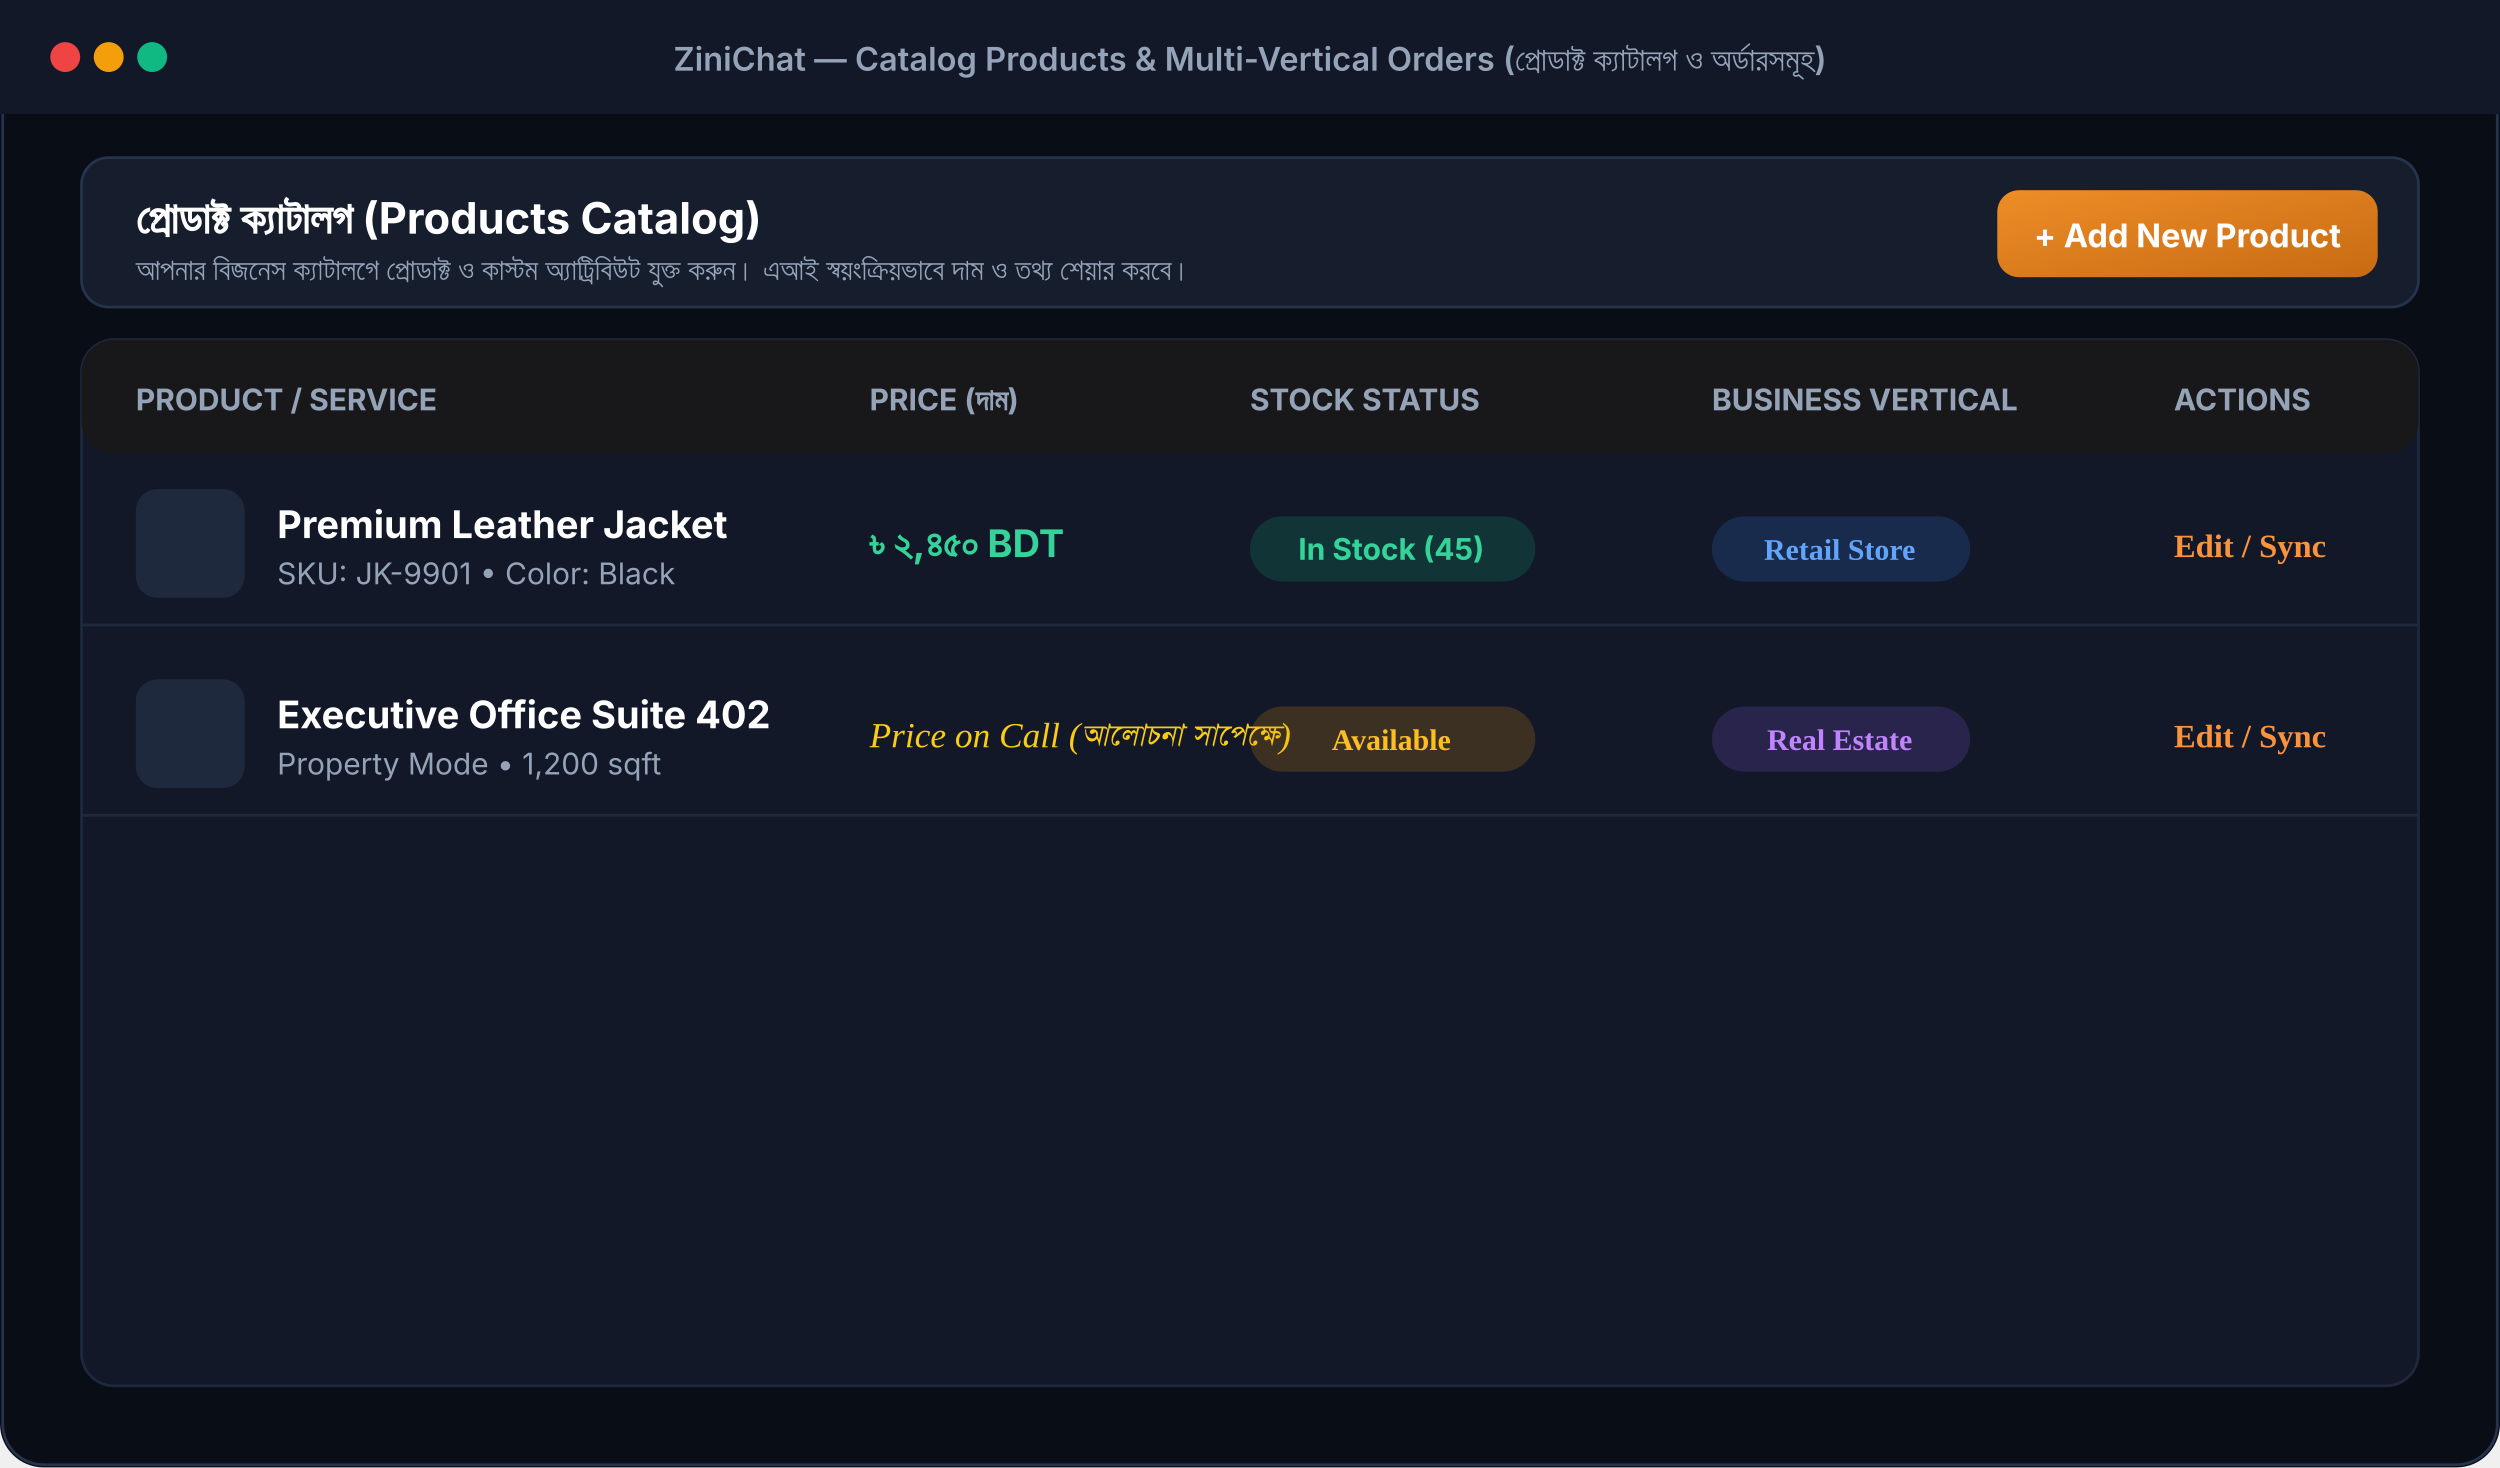
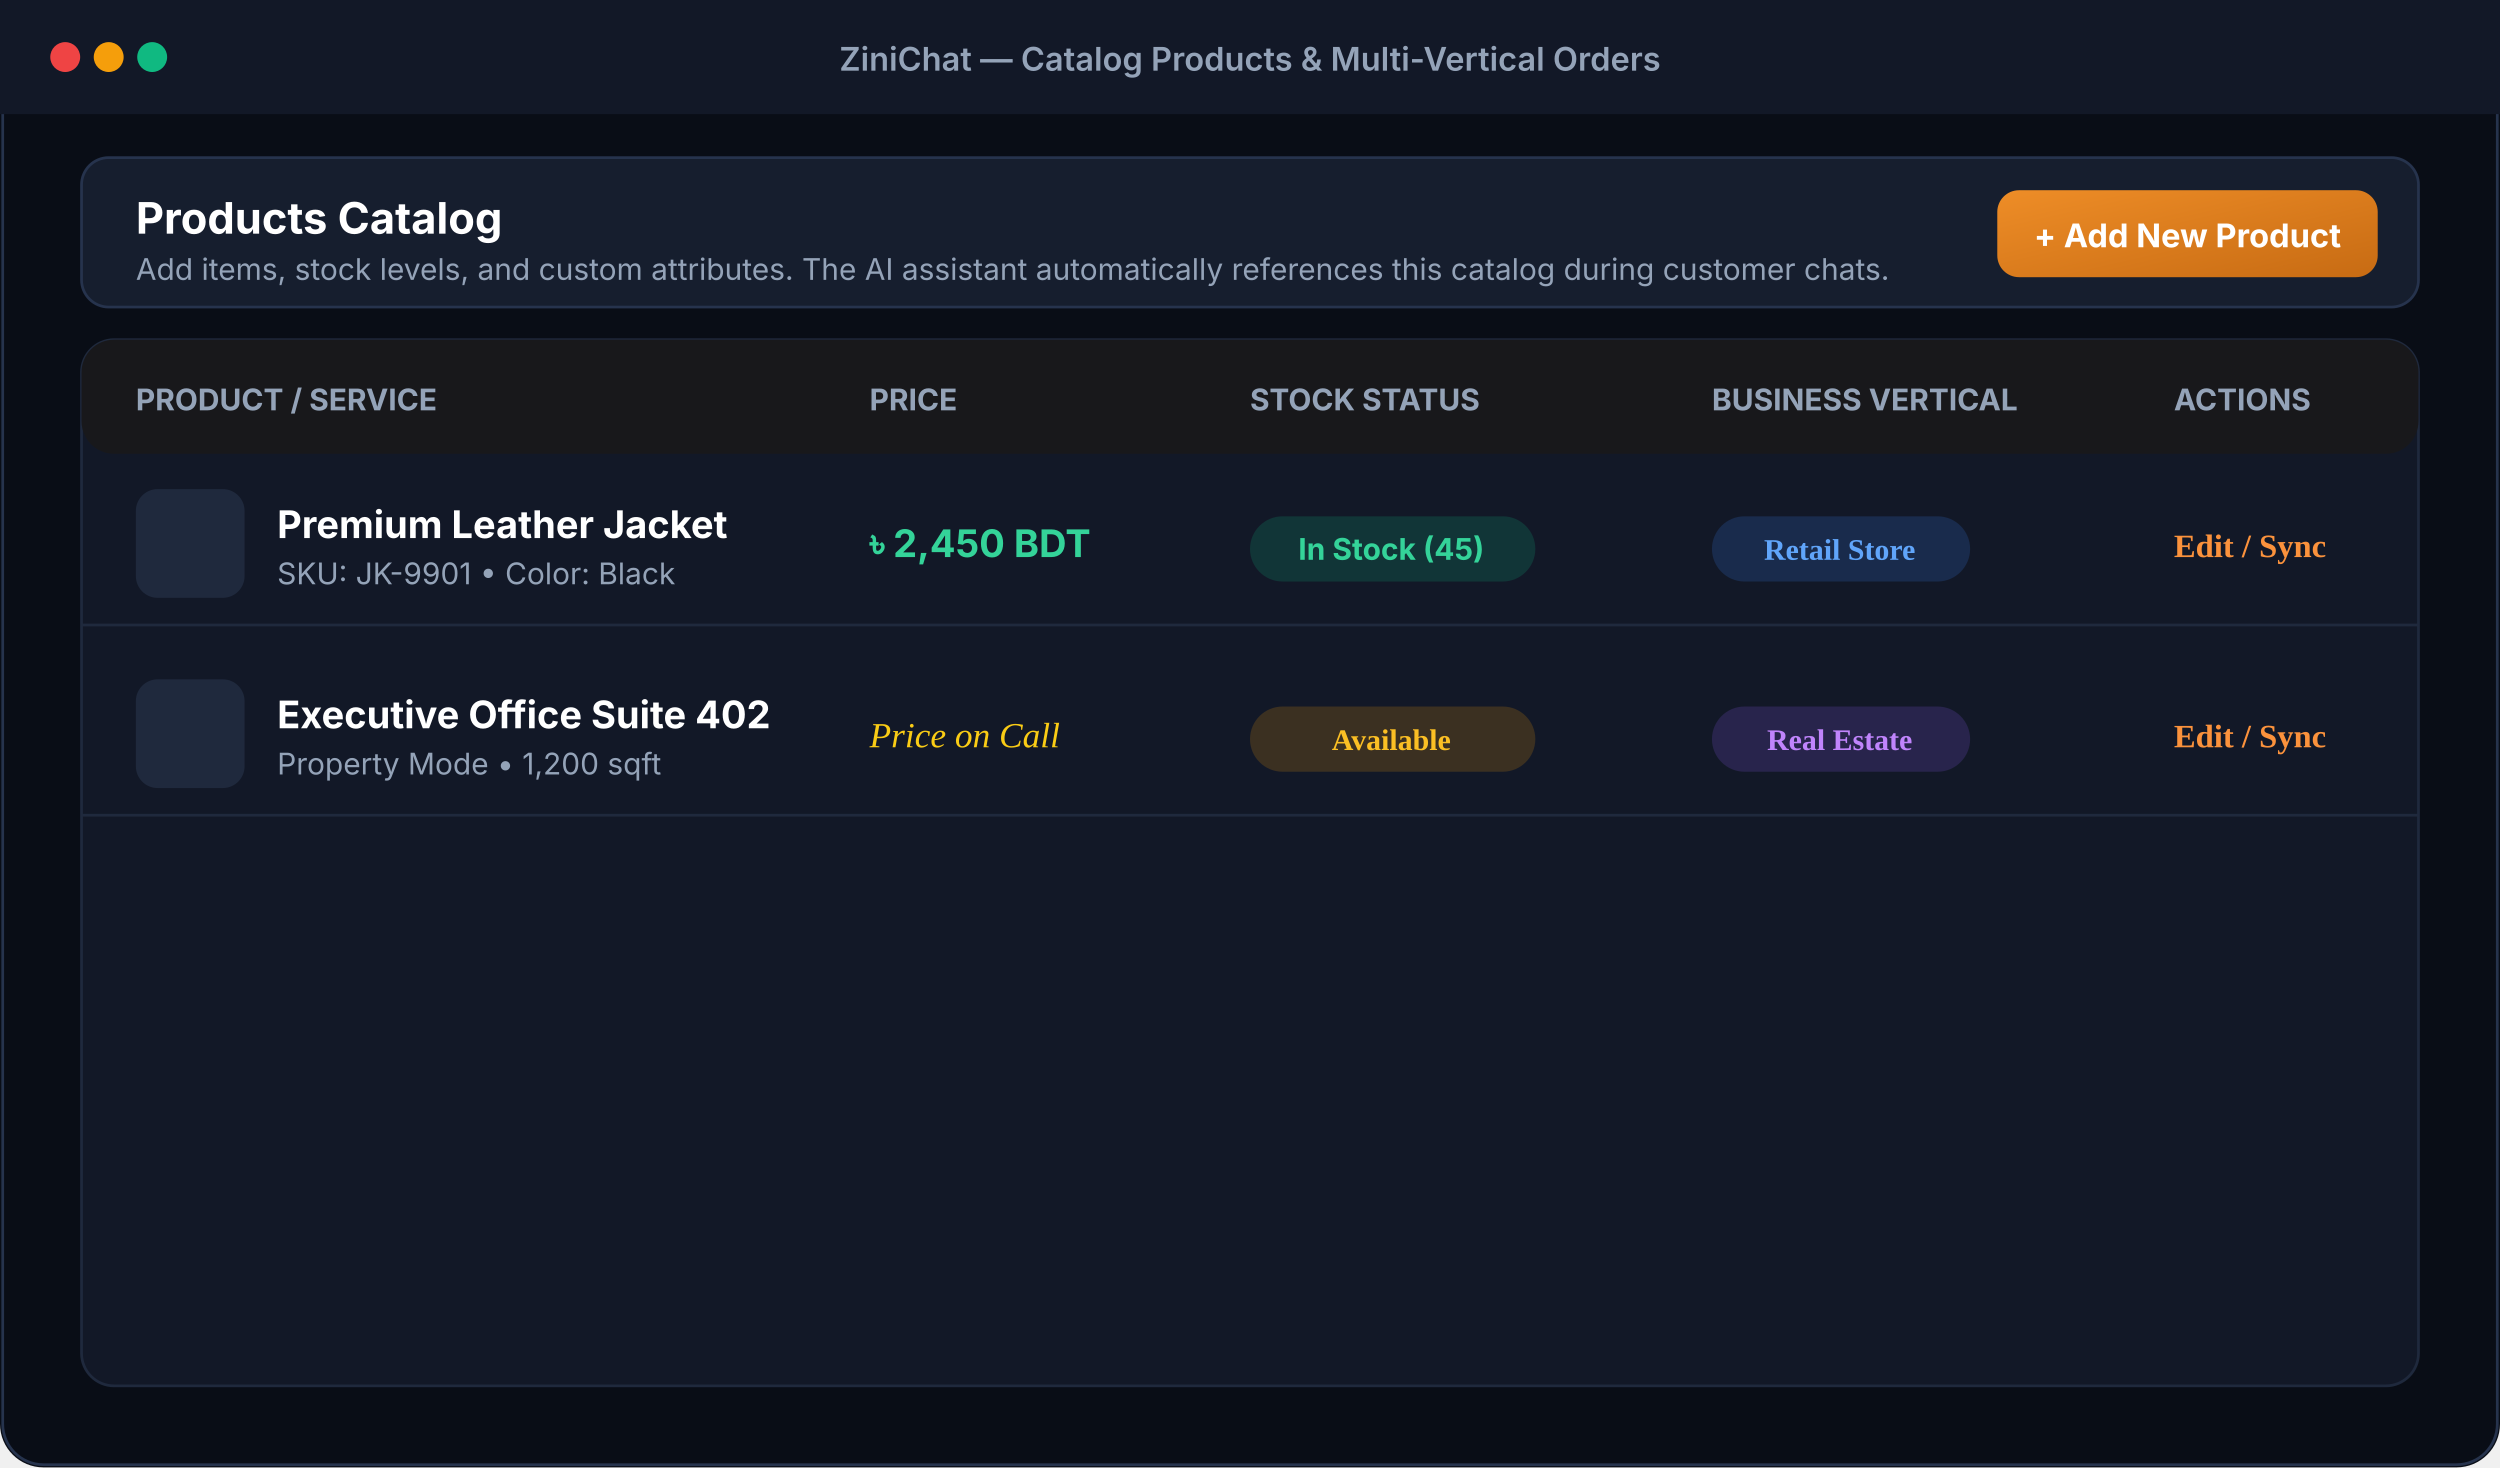
<svg xmlns="http://www.w3.org/2000/svg" viewBox="0 0 920 540" width="100%" height="100%">
  <defs>
    <style>
      .bg-app { fill: #090d16; }
      .bg-card { fill: #121827; stroke: #1f293d; stroke-width: 1; }
      .text-white { fill: #ffffff; font-family: -apple-system, BlinkMacSystemFont, sans-serif; }
      .text-muted { fill: #94a3b8; font-family: -apple-system, BlinkMacSystemFont, sans-serif; }
      .text-green { fill: #34d399; font-family: -apple-system, BlinkMacSystemFont, sans-serif; }
    </style>
    <linearGradient id="orangeGrad" x1="0%" y1="0%" x2="100%" y2="100%">
      <stop offset="0%" stop-color="#EE8D27" />
      <stop offset="100%" stop-color="#C76B13" />
    </linearGradient>
  </defs>
  <rect width="920" height="540" rx="16" fill="#090d16" />
  <rect width="918" height="538" x="1" y="1" rx="15" fill="none" stroke="#26334d" stroke-width="1" />
  <rect x="0" y="0" width="920" height="42" fill="#121827" />
  <circle cx="24" cy="21" r="5.5" fill="#ef4444" />
  <circle cx="40" cy="21" r="5.5" fill="#f59e0b" />
  <circle cx="56" cy="21" r="5.5" fill="#10b981" />
-   <text x="460" y="26" text-anchor="middle" class="text-muted" font-size="12" font-weight="600">ZiniChat — Catalog Products &amp; Multi-Vertical Orders (প্রোডাক্ট ক্যাটালগ ও অর্ডারসমূহ)</text>
+   <text x="460" y="26" text-anchor="middle" class="text-muted" font-size="12" font-weight="600">ZiniChat — Catalog Products &amp; Multi-Vertical Orders</text>
  <rect x="30" y="58" width="860" height="55" rx="10" fill="#161e2e" stroke="#26334d" />
-   <text x="50" y="86" class="text-white" font-size="16" font-weight="700">প্রোডাক্ট ক্যাটালগ (Products Catalog)</text>
-   <text x="50" y="103" class="text-muted" font-size="11">আপনার বিজনেস ক্যাটালগে প্রোডাক্ট ও কাস্টম অ্যাট্রিবিউট যুক্ত করুন। এআই স্বয়ংক্রিয়ভাবে দাম ও তথ্য শেয়ার করবে।</text>
+   <text x="50" y="86" class="text-white" font-size="16" font-weight="700">Products Catalog</text>
+   <text x="50" y="103" class="text-muted" font-size="11">Add items, stock levels, and custom attributes. The AI assistant automatically references this catalog during customer chats.</text>
  <rect x="735" y="70" width="140" height="32" rx="8" fill="url(#orangeGrad)" />
  <text x="805" y="91" text-anchor="middle" class="text-white" font-size="12" font-weight="700">+ Add New Product</text>
  <rect x="30" y="125" width="860" height="385" rx="12" class="bg-card" />
  <rect x="30" y="125" width="860" height="42" rx="12" fill="#18181b" />
  <text x="50" y="151" class="text-muted" font-size="11" font-weight="700">PRODUCT / SERVICE</text>
-   <text x="320" y="151" class="text-muted" font-size="11" font-weight="700">PRICE (দাম)</text>
+   <text x="320" y="151" class="text-muted" font-size="11" font-weight="700">PRICE</text>
  <text x="460" y="151" class="text-muted" font-size="11" font-weight="700">STOCK STATUS</text>
  <text x="630" y="151" class="text-muted" font-size="11" font-weight="700">BUSINESS VERTICAL</text>
  <text x="800" y="151" class="text-muted" font-size="11" font-weight="700">ACTIONS</text>
  <line x1="30" y1="230" x2="890" y2="230" stroke="#1f293d" stroke-width="1" />
  <rect x="50" y="180" width="40" height="40" rx="8" fill="#1f293d" />
  <text x="102" y="198" class="text-white" font-size="14" font-weight="700">Premium Leather Jacket</text>
  <text x="102" y="215" class="text-muted" font-size="11">SKU: JK-9901 • Color: Black</text>
-   <text x="320" y="205" class="text-green" font-size="14" font-weight="700">৳ ২,৪৫০ BDT</text>
+   <text x="320" y="205" class="text-green" font-size="14" font-weight="700">৳ 2,450 BDT</text>
  <rect x="460" y="190" width="105" height="24" rx="12" fill="#10b981" fill-opacity="0.18" />
  <text x="512" y="206" text-anchor="middle" class="text-green" font-size="11" font-weight="700">In Stock (45)</text>
  <rect x="630" y="190" width="95" height="24" rx="12" fill="#3b82f6" fill-opacity="0.18" />
  <text x="677" y="206" text-anchor="middle" fill="#60a5fa" font-size="11" font-weight="700">Retail Store</text>
  <text x="800" y="205" fill="#fb923c" font-size="12" font-weight="600">Edit / Sync</text>
  <line x1="30" y1="300" x2="890" y2="300" stroke="#1f293d" stroke-width="1" />
  <rect x="50" y="250" width="40" height="40" rx="8" fill="#1f293d" />
  <text x="102" y="268" class="text-white" font-size="14" font-weight="700">Executive Office Suite 402</text>
  <text x="102" y="285" class="text-muted" font-size="11">Property Mode • 1,200 sqft</text>
-   <text x="320" y="275" fill="#facc15" font-size="13" font-style="italic">Price on Call (আলোচনা সাপেক্ষে)</text>
+   <text x="320" y="275" fill="#facc15" font-size="13" font-style="italic">Price on Call</text>
  <rect x="460" y="260" width="105" height="24" rx="12" fill="#f59e0b" fill-opacity="0.18" />
  <text x="512" y="276" text-anchor="middle" fill="#fbbf24" font-size="11" font-weight="700">Available</text>
  <rect x="630" y="260" width="95" height="24" rx="12" fill="#8b5cf6" fill-opacity="0.18" />
  <text x="677" y="276" text-anchor="middle" fill="#c084fc" font-size="11" font-weight="700">Real Estate</text>
  <text x="800" y="275" fill="#fb923c" font-size="12" font-weight="600">Edit / Sync</text>
</svg>
